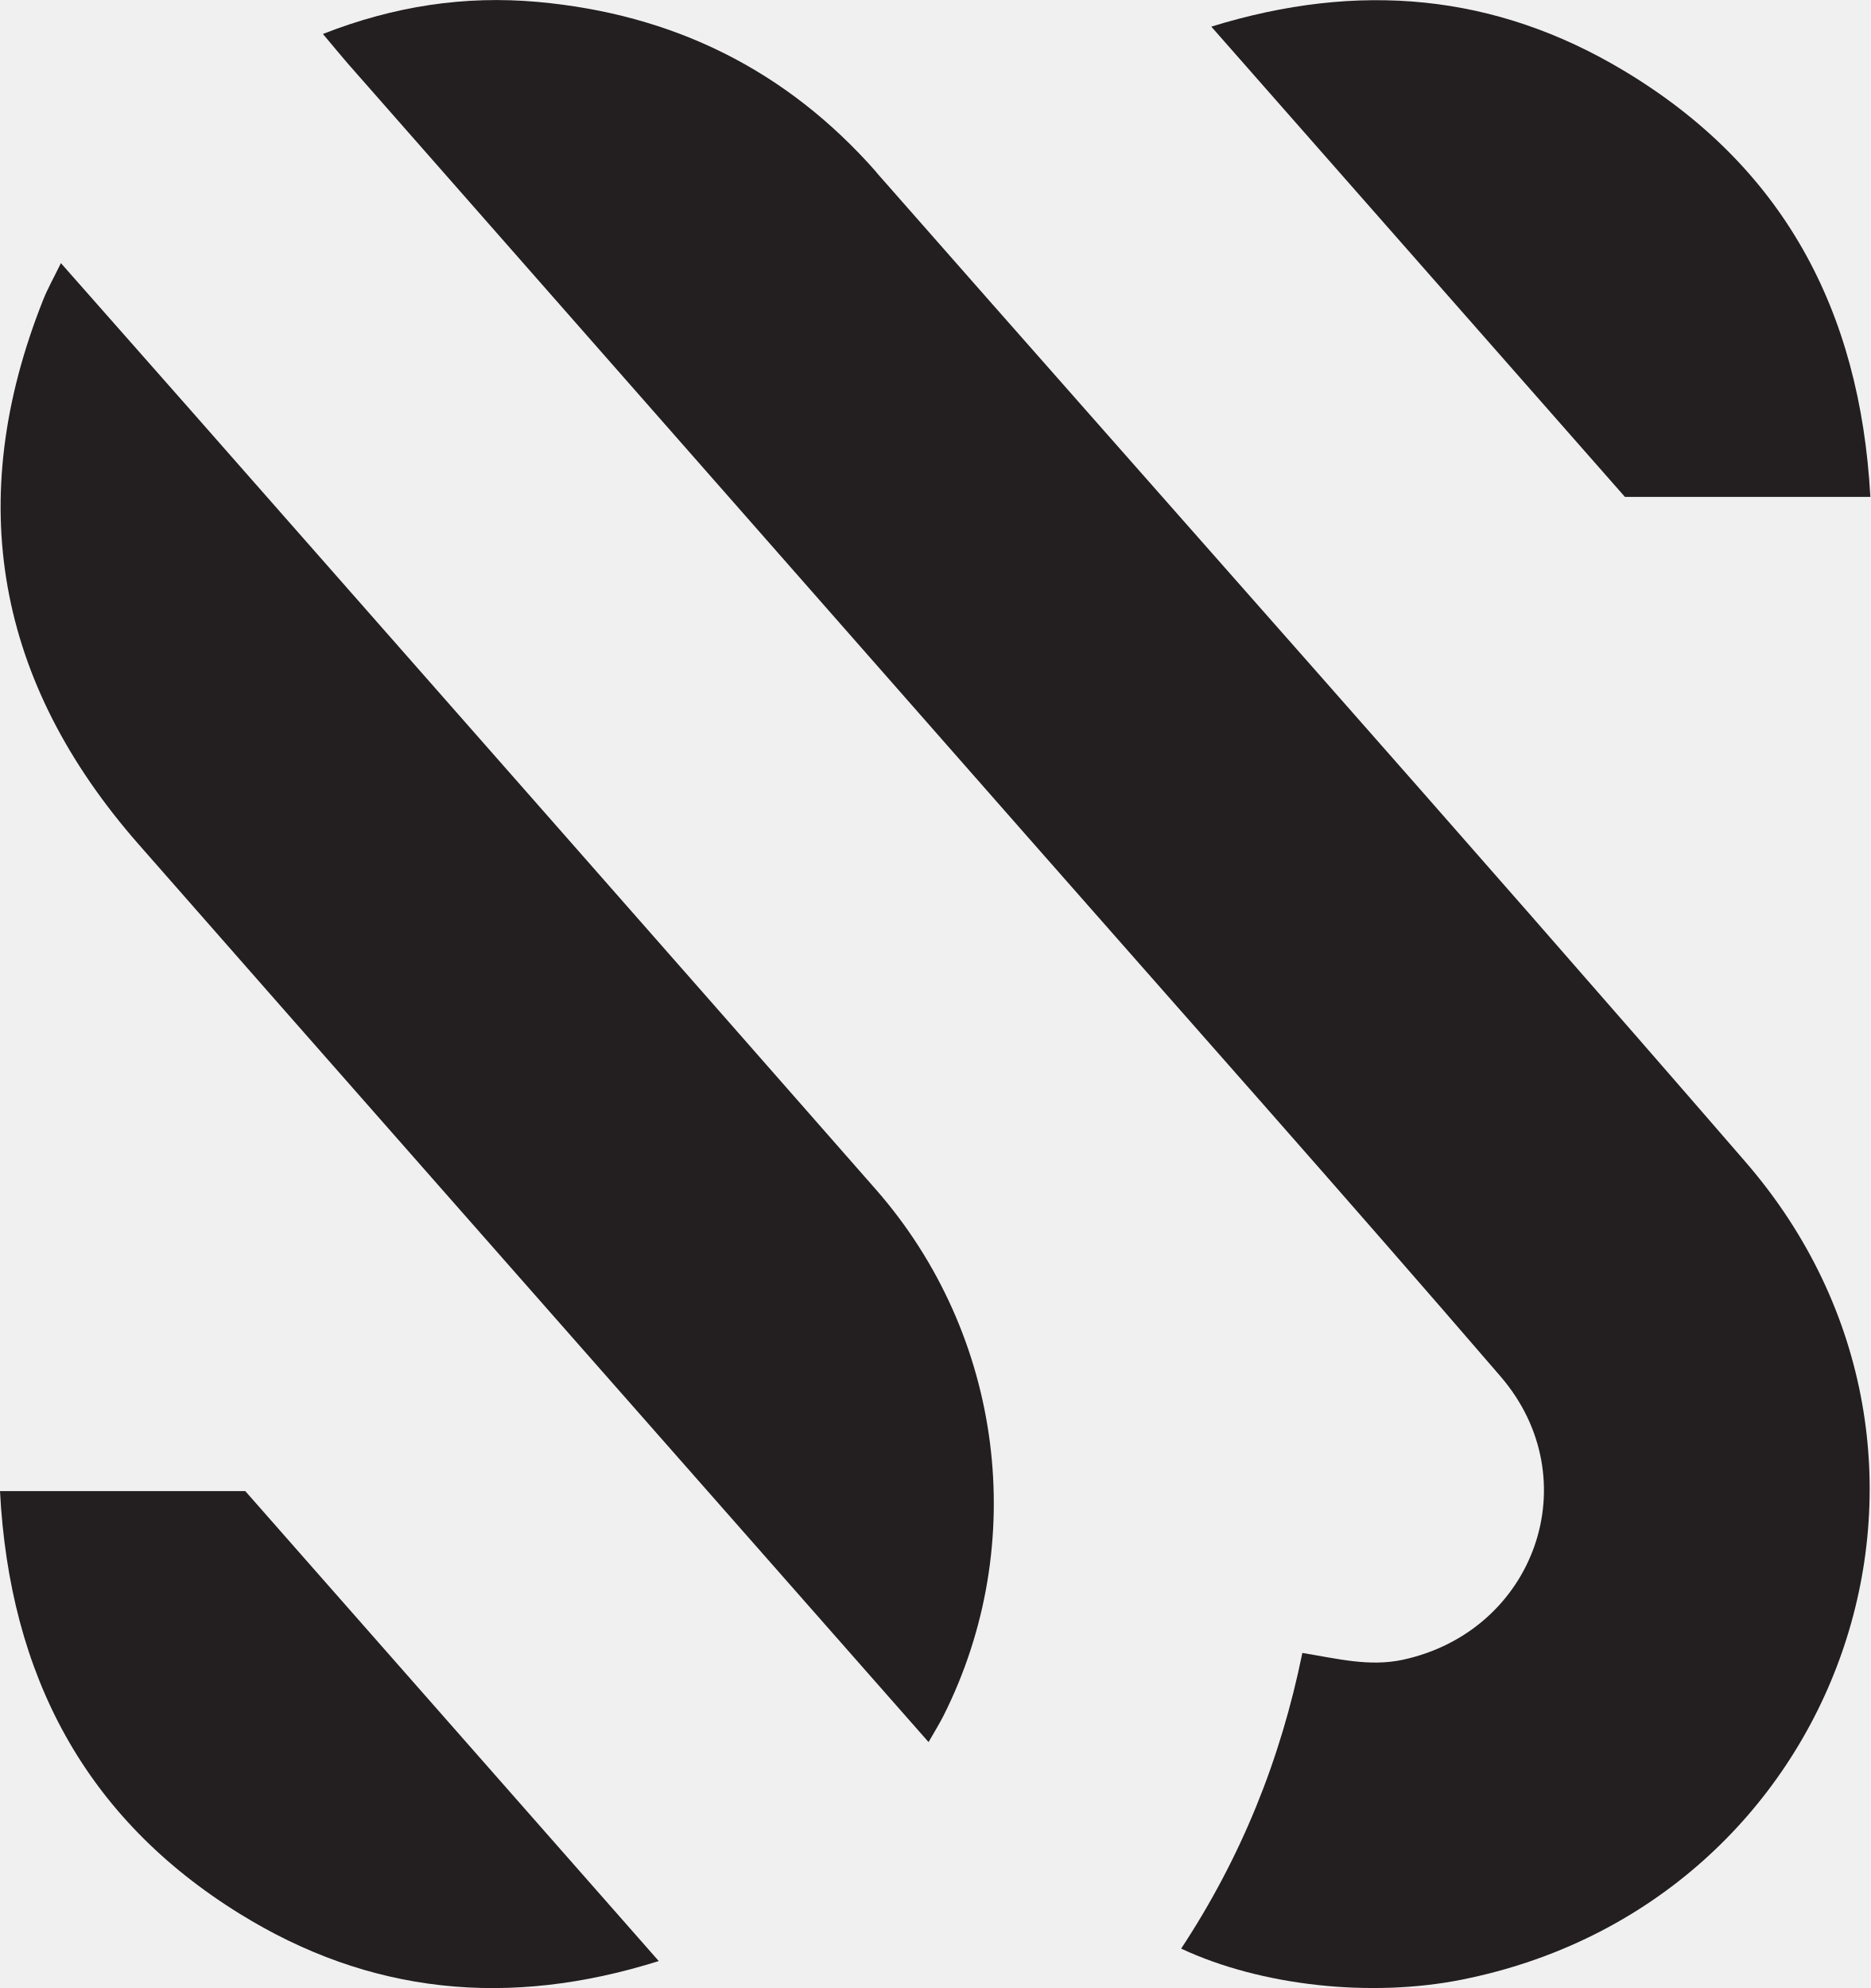
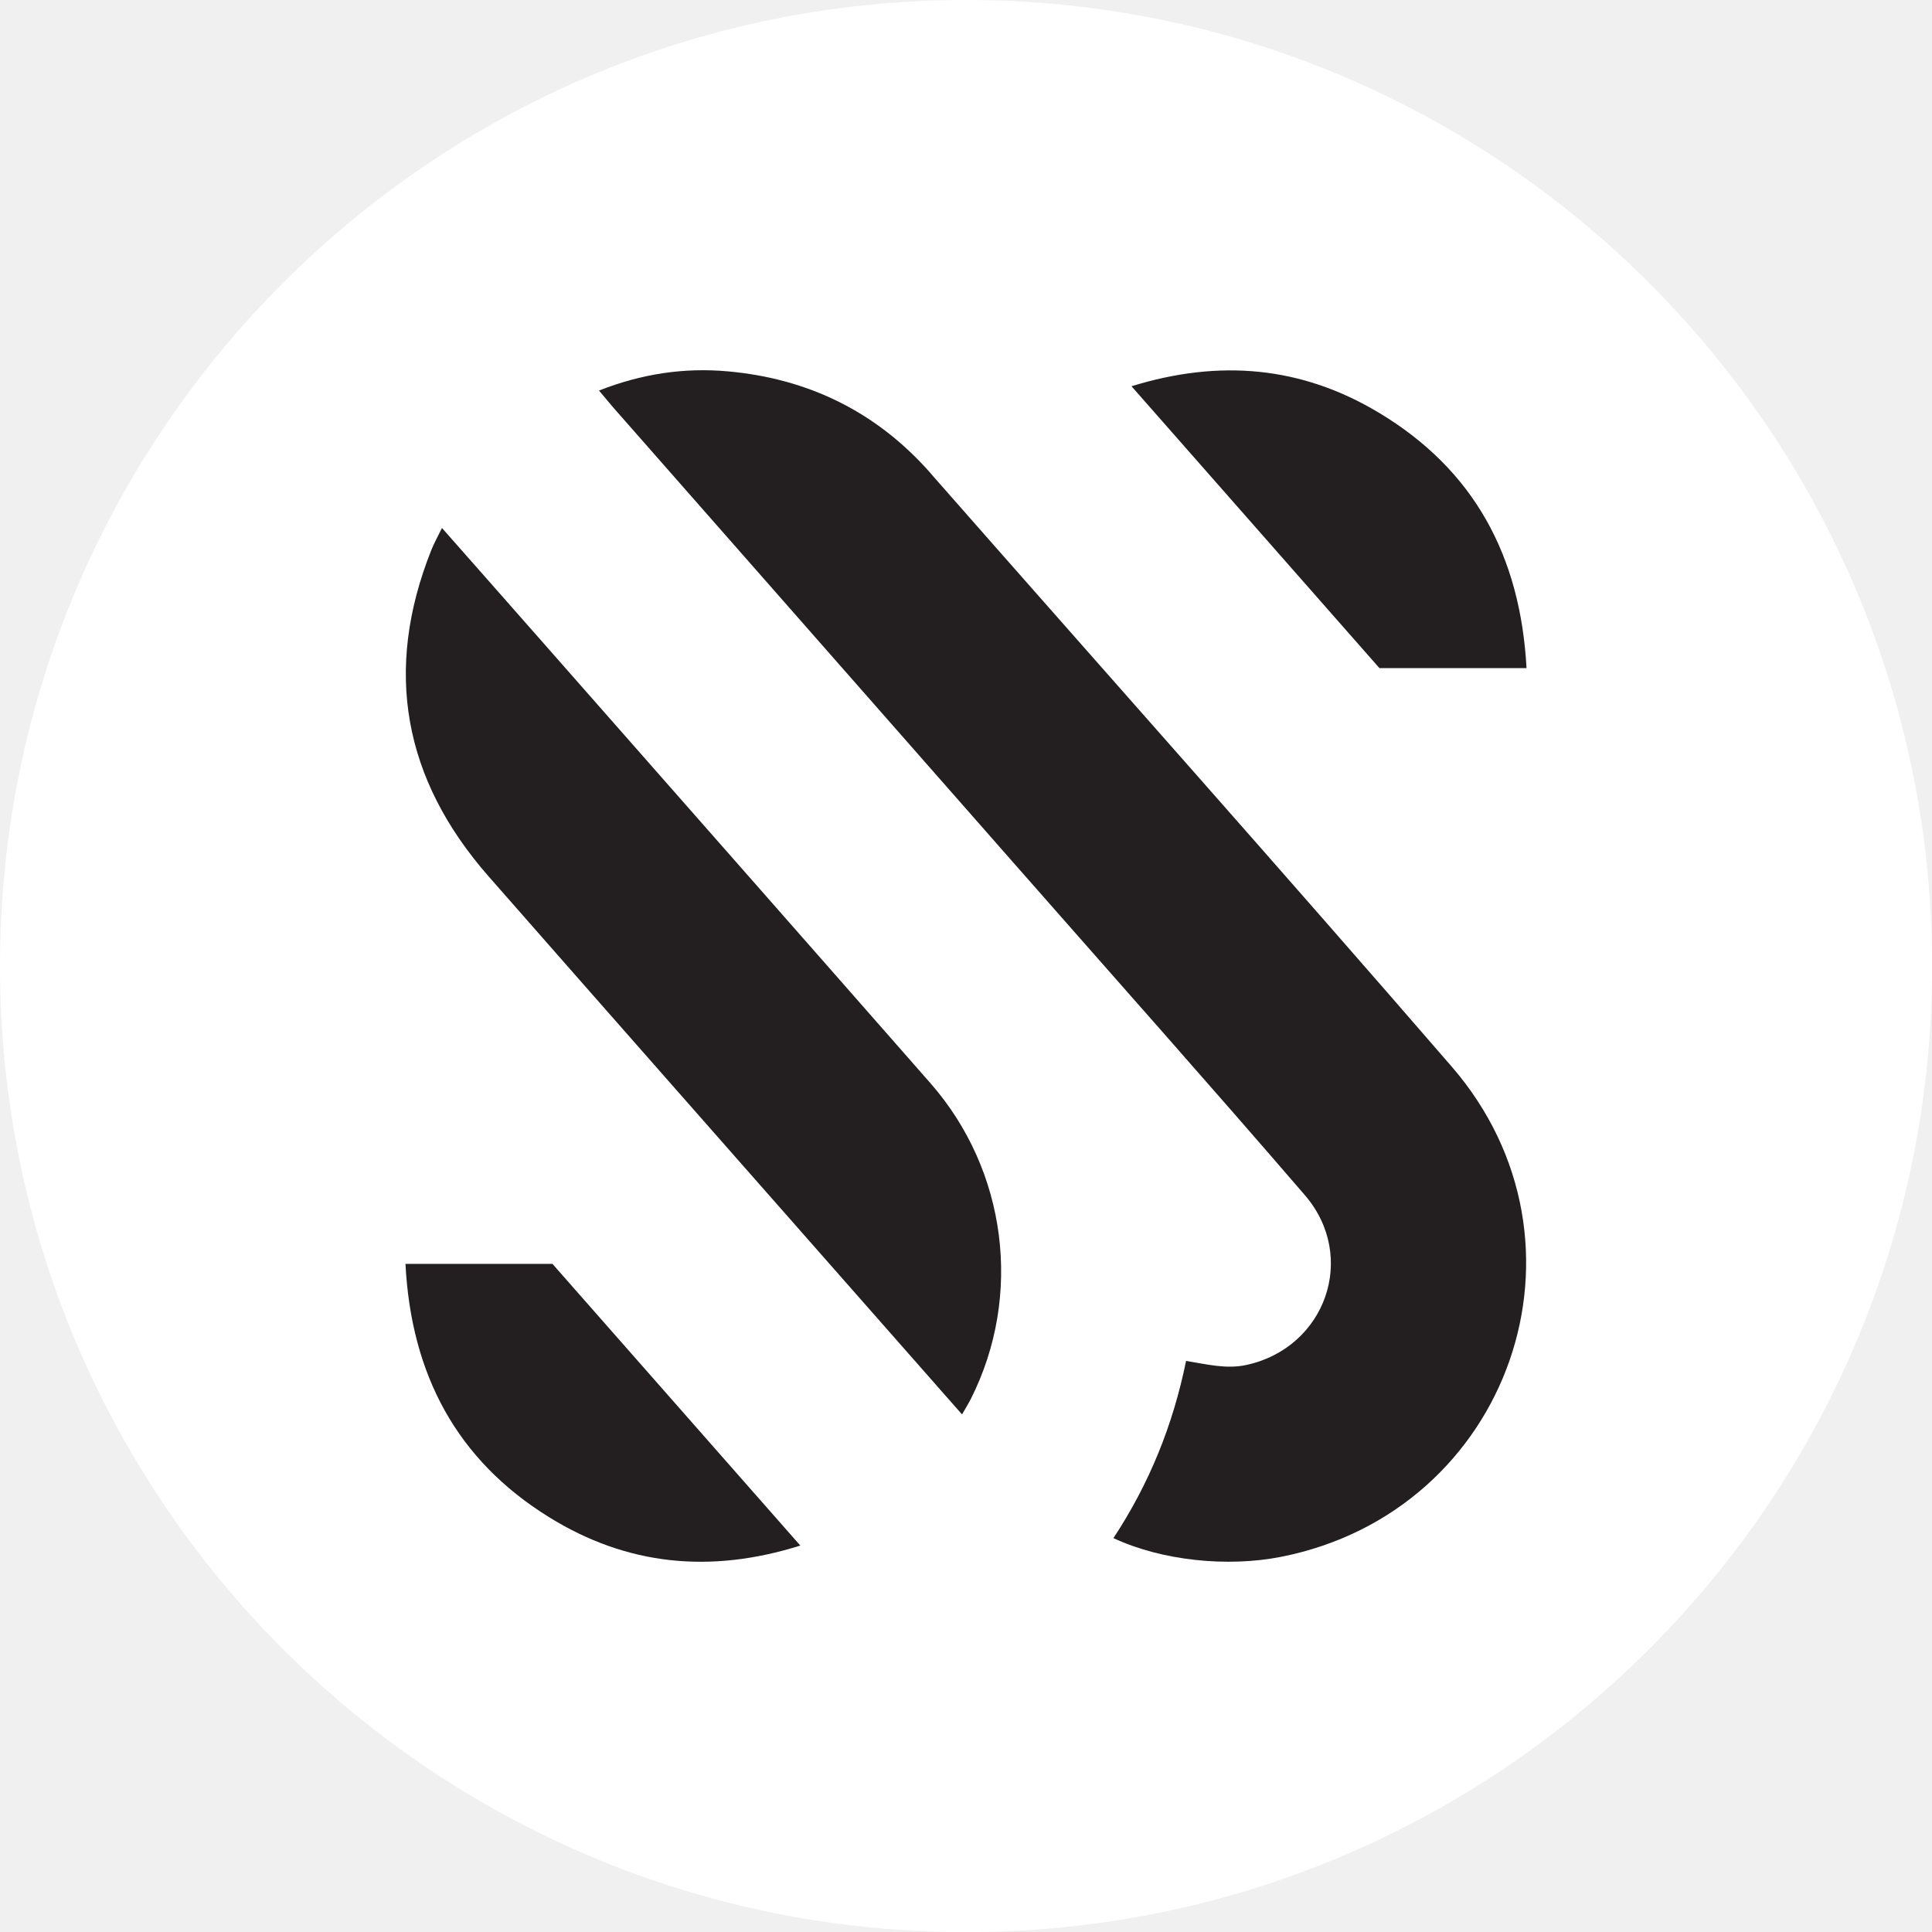
- <svg xmlns="http://www.w3.org/2000/svg" data-name="Layer 2" viewBox="0 0 117.29 124.66">
-   <g data-name="Layer 1">
-     <path d="M54.97 10.81C49.32 4.37 42.19.88 33.71.12c-4.57-.41-9 .26-13.46 2.01.65.77 1.09 1.31 1.54 1.83l42.55 48.4c9.93 11.3 19.93 22.54 29.75 33.94 5.57 6.46 2.17 15.99-6.13 17.78-2.1.45-4.13-.08-6.29-.43-1.36 6.68-3.83 12.82-7.6 18.54 5.02 2.35 11.91 3.08 17.58 1.95 23.9-4.75 33.77-32.84 17.81-51.28C91.44 52.04 73.13 31.49 54.95 10.8Z" style="fill:#231f20;stroke-width:0" />
-     <path d="M14.54 28.66c-3.51-4-7.04-7.98-10.72-12.16-.46.94-.84 1.61-1.12 2.32-5.01 12.6-2.91 23.98 5.99 34.12C21.21 67.21 33.77 81.45 46.31 95.7c3.92 4.46 7.84 8.91 11.92 13.54.42-.73.69-1.17.93-1.64 5.43-10.78 3.77-23.89-4.24-33.02C41.48 59.26 28 43.96 14.54 28.66m102.75 2.51c-.64-11.78-5.52-20.79-15.48-26.75-8.05-4.82-16.6-5.61-25.85-2.75 8.87 10.08 17.45 19.84 25.94 29.49h15.4ZM0 93.5c.6 11.58 5.36 20.52 15.04 26.51 8.12 5.03 16.84 5.93 26.27 2.96-8.84-10.04-17.42-19.8-25.93-29.47z" style="fill:#231f20;stroke-width:0" />
+ <svg xmlns="http://www.w3.org/2000/svg" viewBox="0 0 202.13 202.13">
+   <g>
+     <circle cx="101.07" cy="101.07" r="101.07" style="fill:#fff;stroke-width:0" />
+     <path d="M97.39 49.54c-5.65-6.43-12.78-9.93-21.26-10.69-4.57-.41-9 .26-13.46 2.01.65.77 1.09 1.31 1.54 1.83l42.55 48.4c9.93 11.3 19.93 22.54 29.75 33.94 5.57 6.46 2.17 15.99-6.13 17.78-2.1.45-4.13-.08-6.29-.43-1.36 6.68-3.83 12.82-7.6 18.54 5.02 2.35 11.91 3.08 17.58 1.95 23.9-4.75 33.77-32.84 17.81-51.28-18.02-20.82-36.33-41.37-54.51-62.06Z" style="fill:#231f20;stroke-width:0" />
+     <path d="M56.96 67.4c-3.51-4-7.04-7.98-10.72-12.16-.46.94-.84 1.61-1.12 2.32-5.01 12.6-2.91 23.97 5.99 34.12 12.52 14.27 25.08 28.51 37.62 42.76 3.92 4.46 7.84 8.91 11.92 13.54.42-.73.69-1.17.93-1.64 5.43-10.78 3.77-23.89-4.24-33.02C83.9 98 70.42 82.7 56.96 67.4m102.75 2.51c-.64-11.78-5.52-20.79-15.48-26.75-8.05-4.82-16.6-5.61-25.85-2.75 8.87 10.08 17.45 19.84 25.94 29.49h15.4ZM42.42 132.23c.6 11.58 5.36 20.52 15.04 26.51 8.12 5.03 16.84 5.93 26.27 2.96-8.84-10.04-17.42-19.8-25.93-29.47H42.41Z" style="fill:#231f20;stroke-width:0" />
  </g>
</svg>
